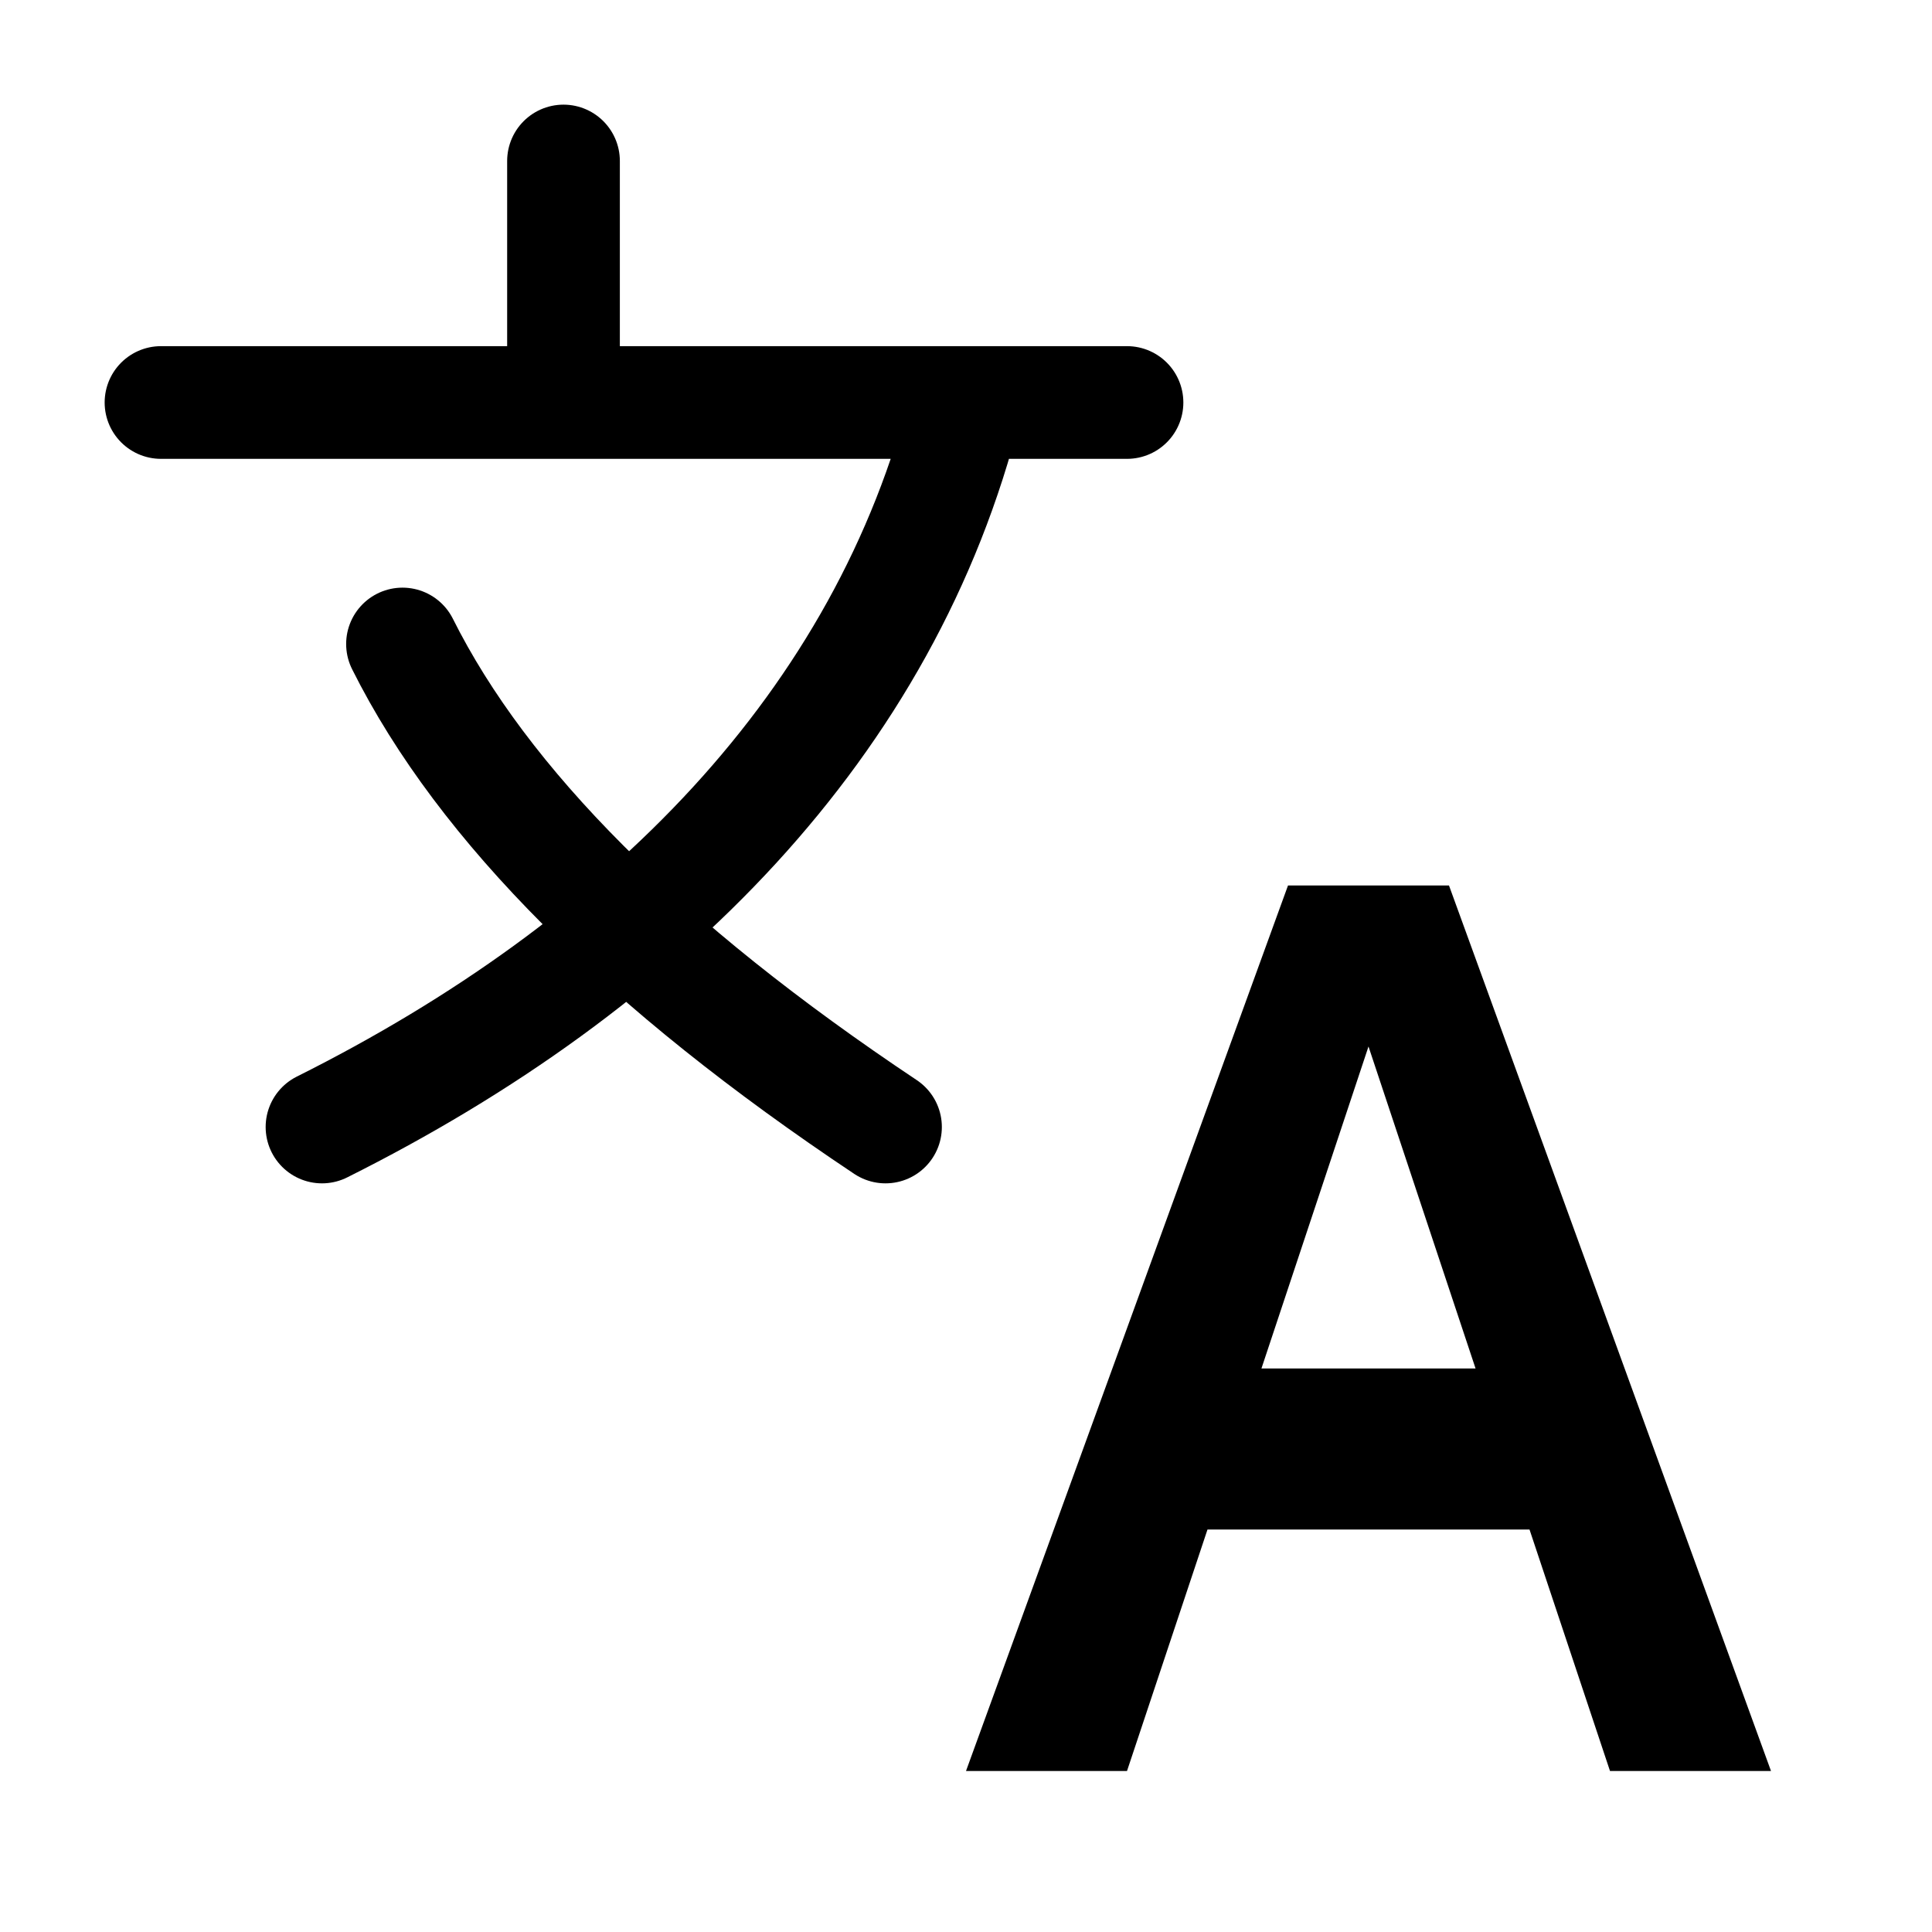
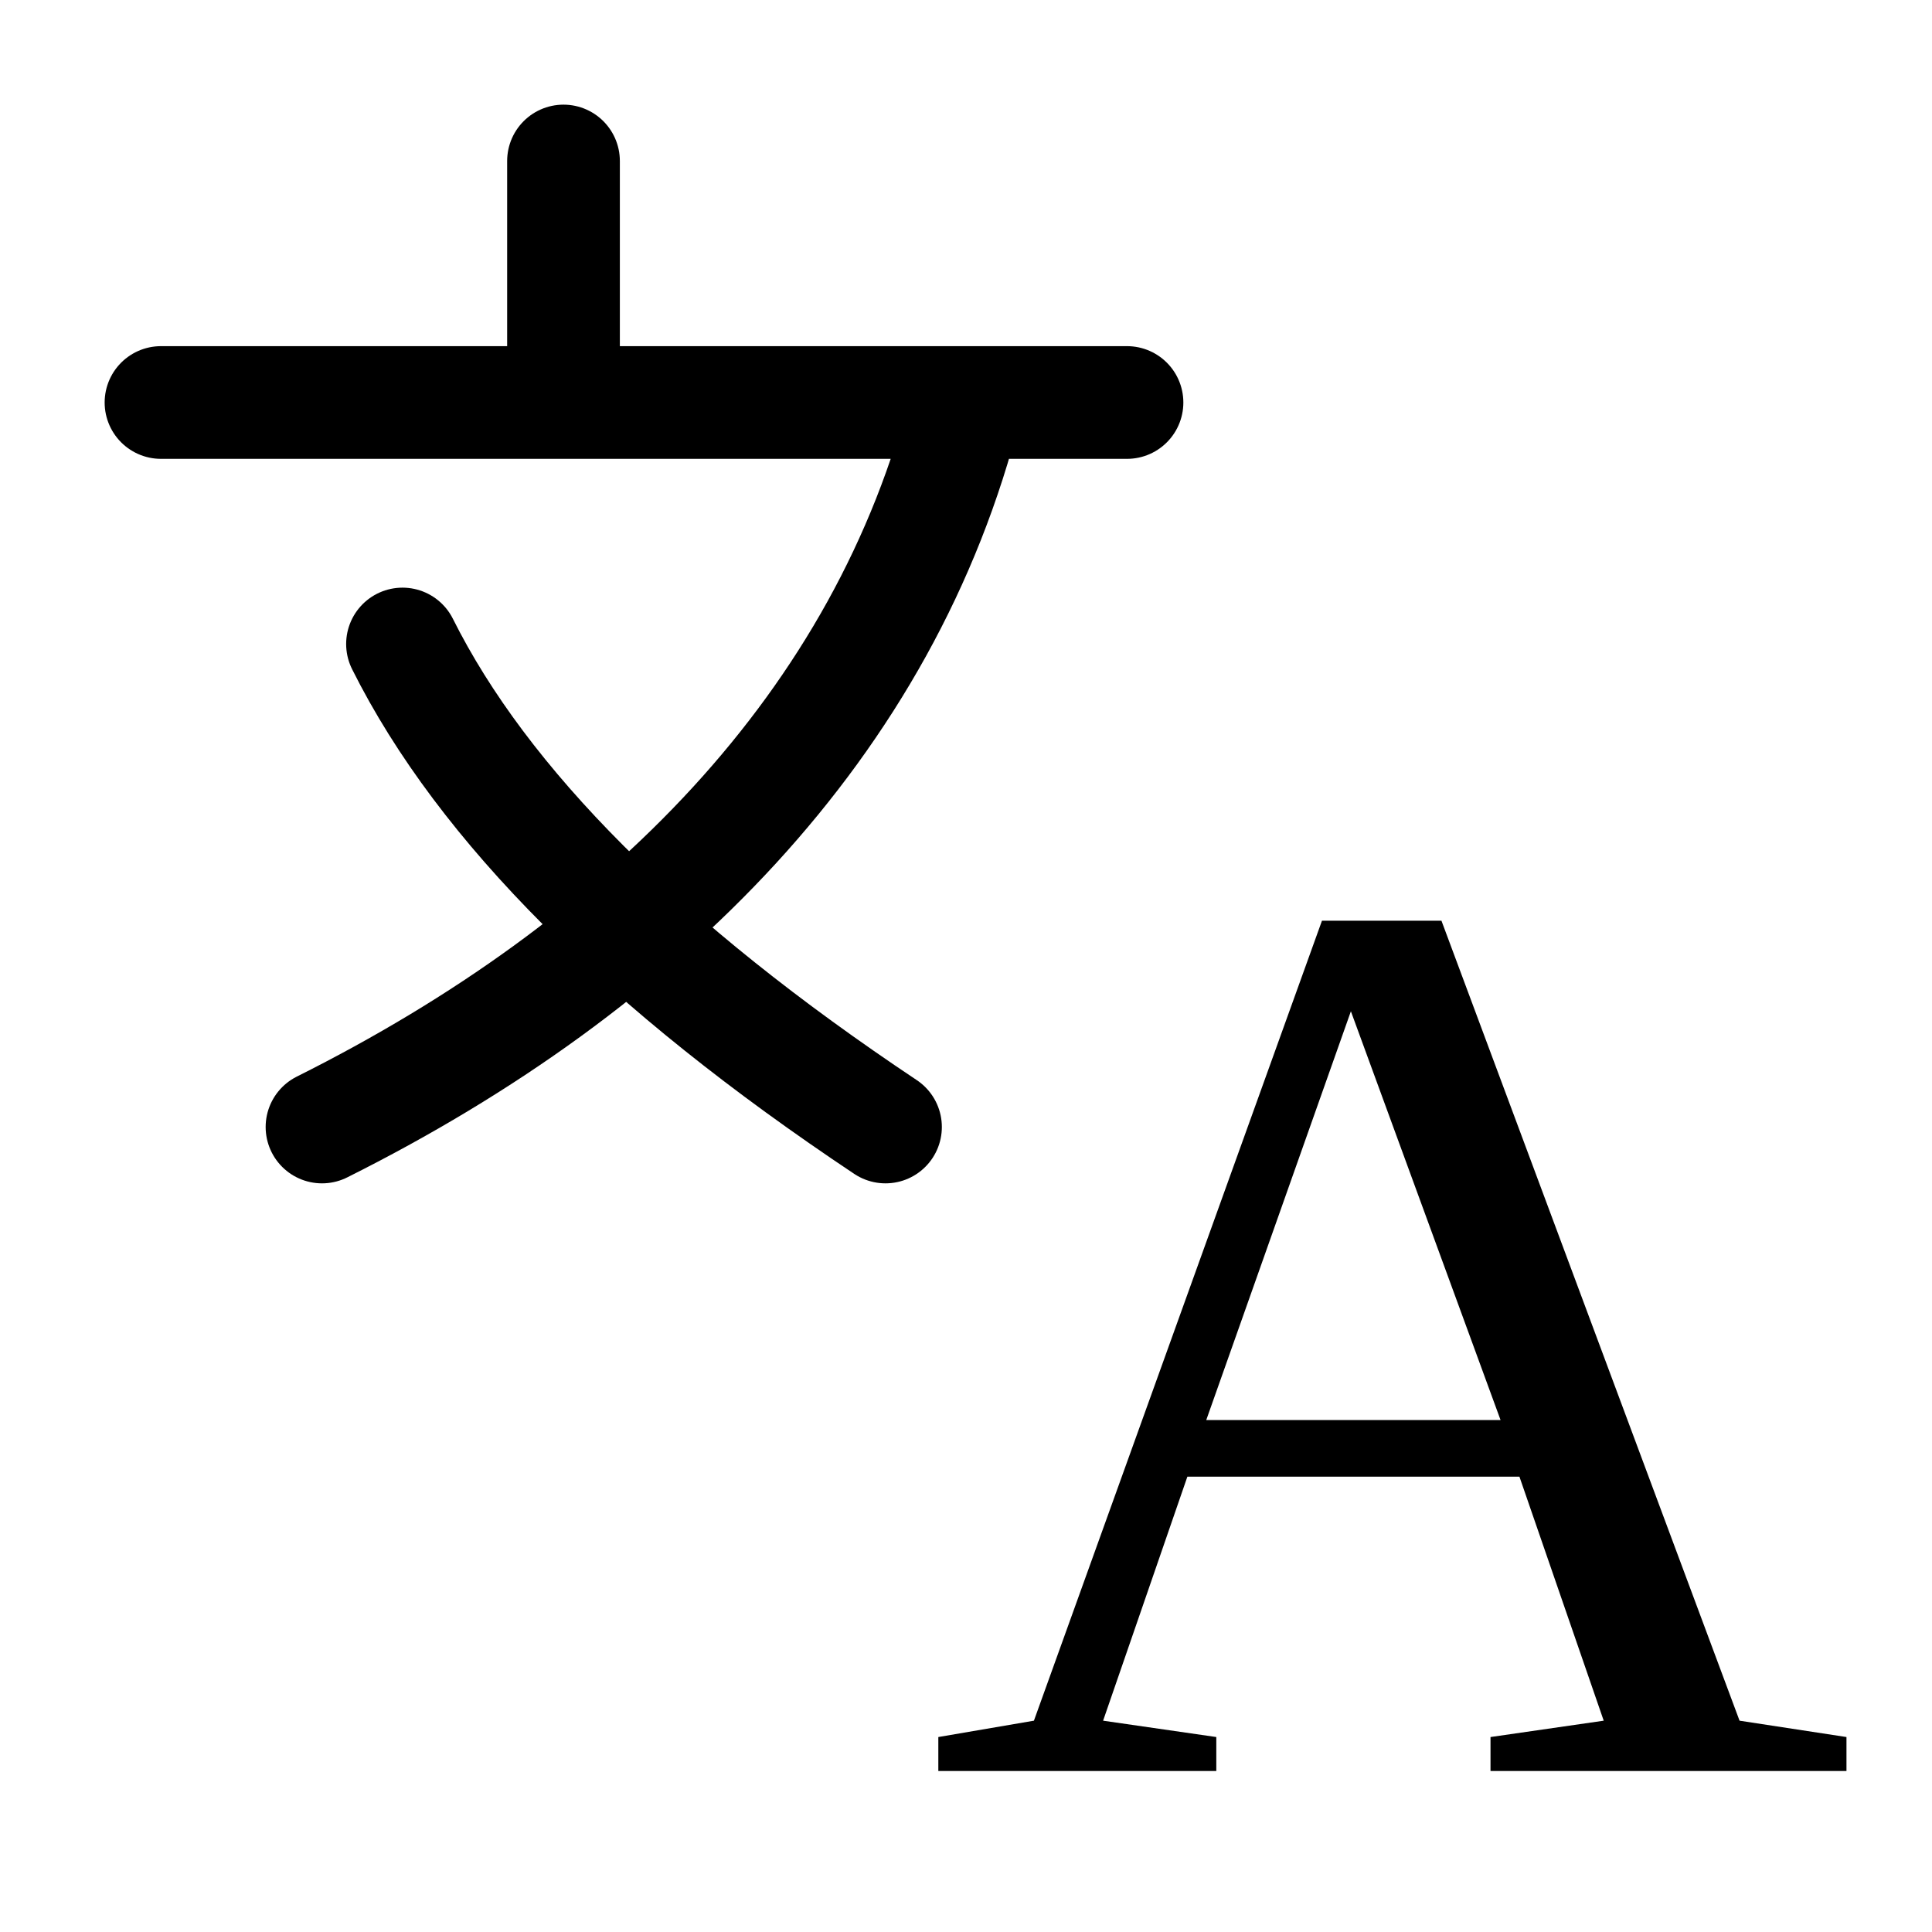
<svg xmlns="http://www.w3.org/2000/svg" class="language-symbol" viewBox="0 0 24 24" fill="none" stroke="currentColor" stroke-width="1.4" stroke-linecap="round" stroke-linejoin="round" aria-hidden="true" focusable="false">
  <path d="M2 5h12M7 2v3m5 0c-1 4-4 7-8 9m1-6q1.5 3 6 6" />
-   <path fill="currentColor" fill-rule="evenodd" stroke="none" d="m12 22 4-11h2l4 11h-2l-1-3h-4l-1 3Zm3.67-5h2.66L17 13Z" />
+   <text x="11.5" y="22" fill="currentColor" stroke="none" font-family="inherit" font-size="16" font-weight="400">A</text>
</svg>
